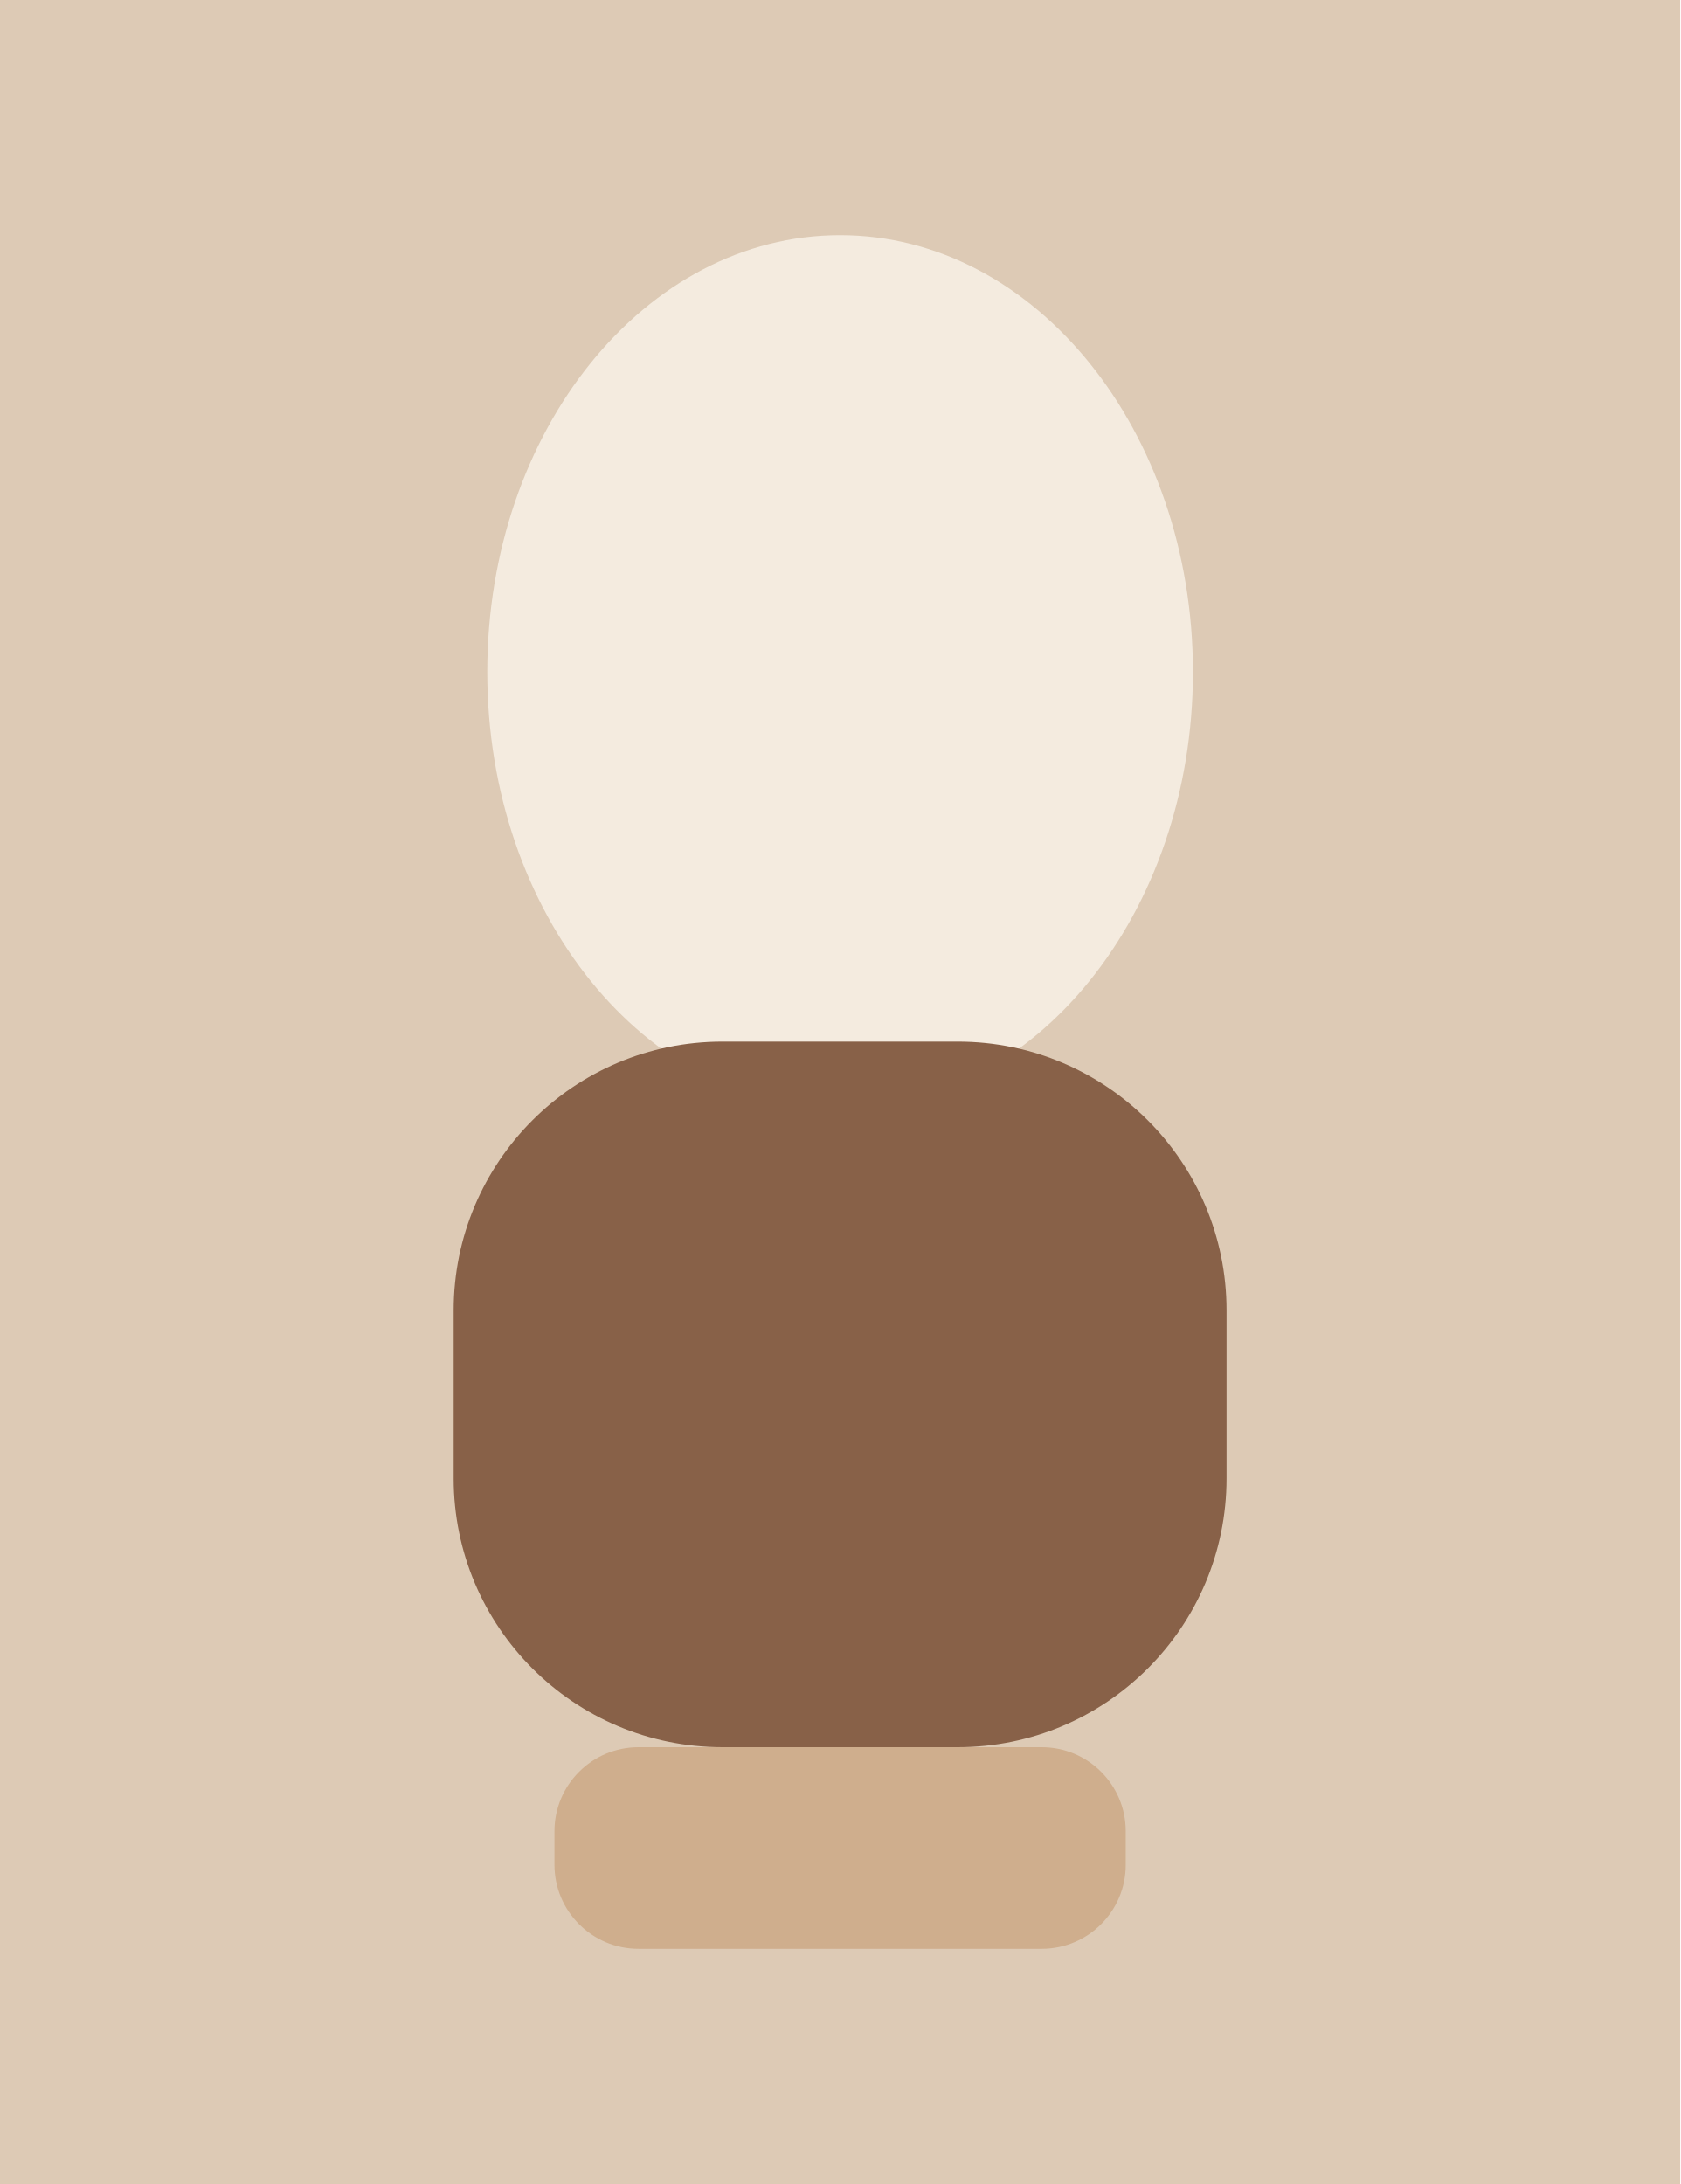
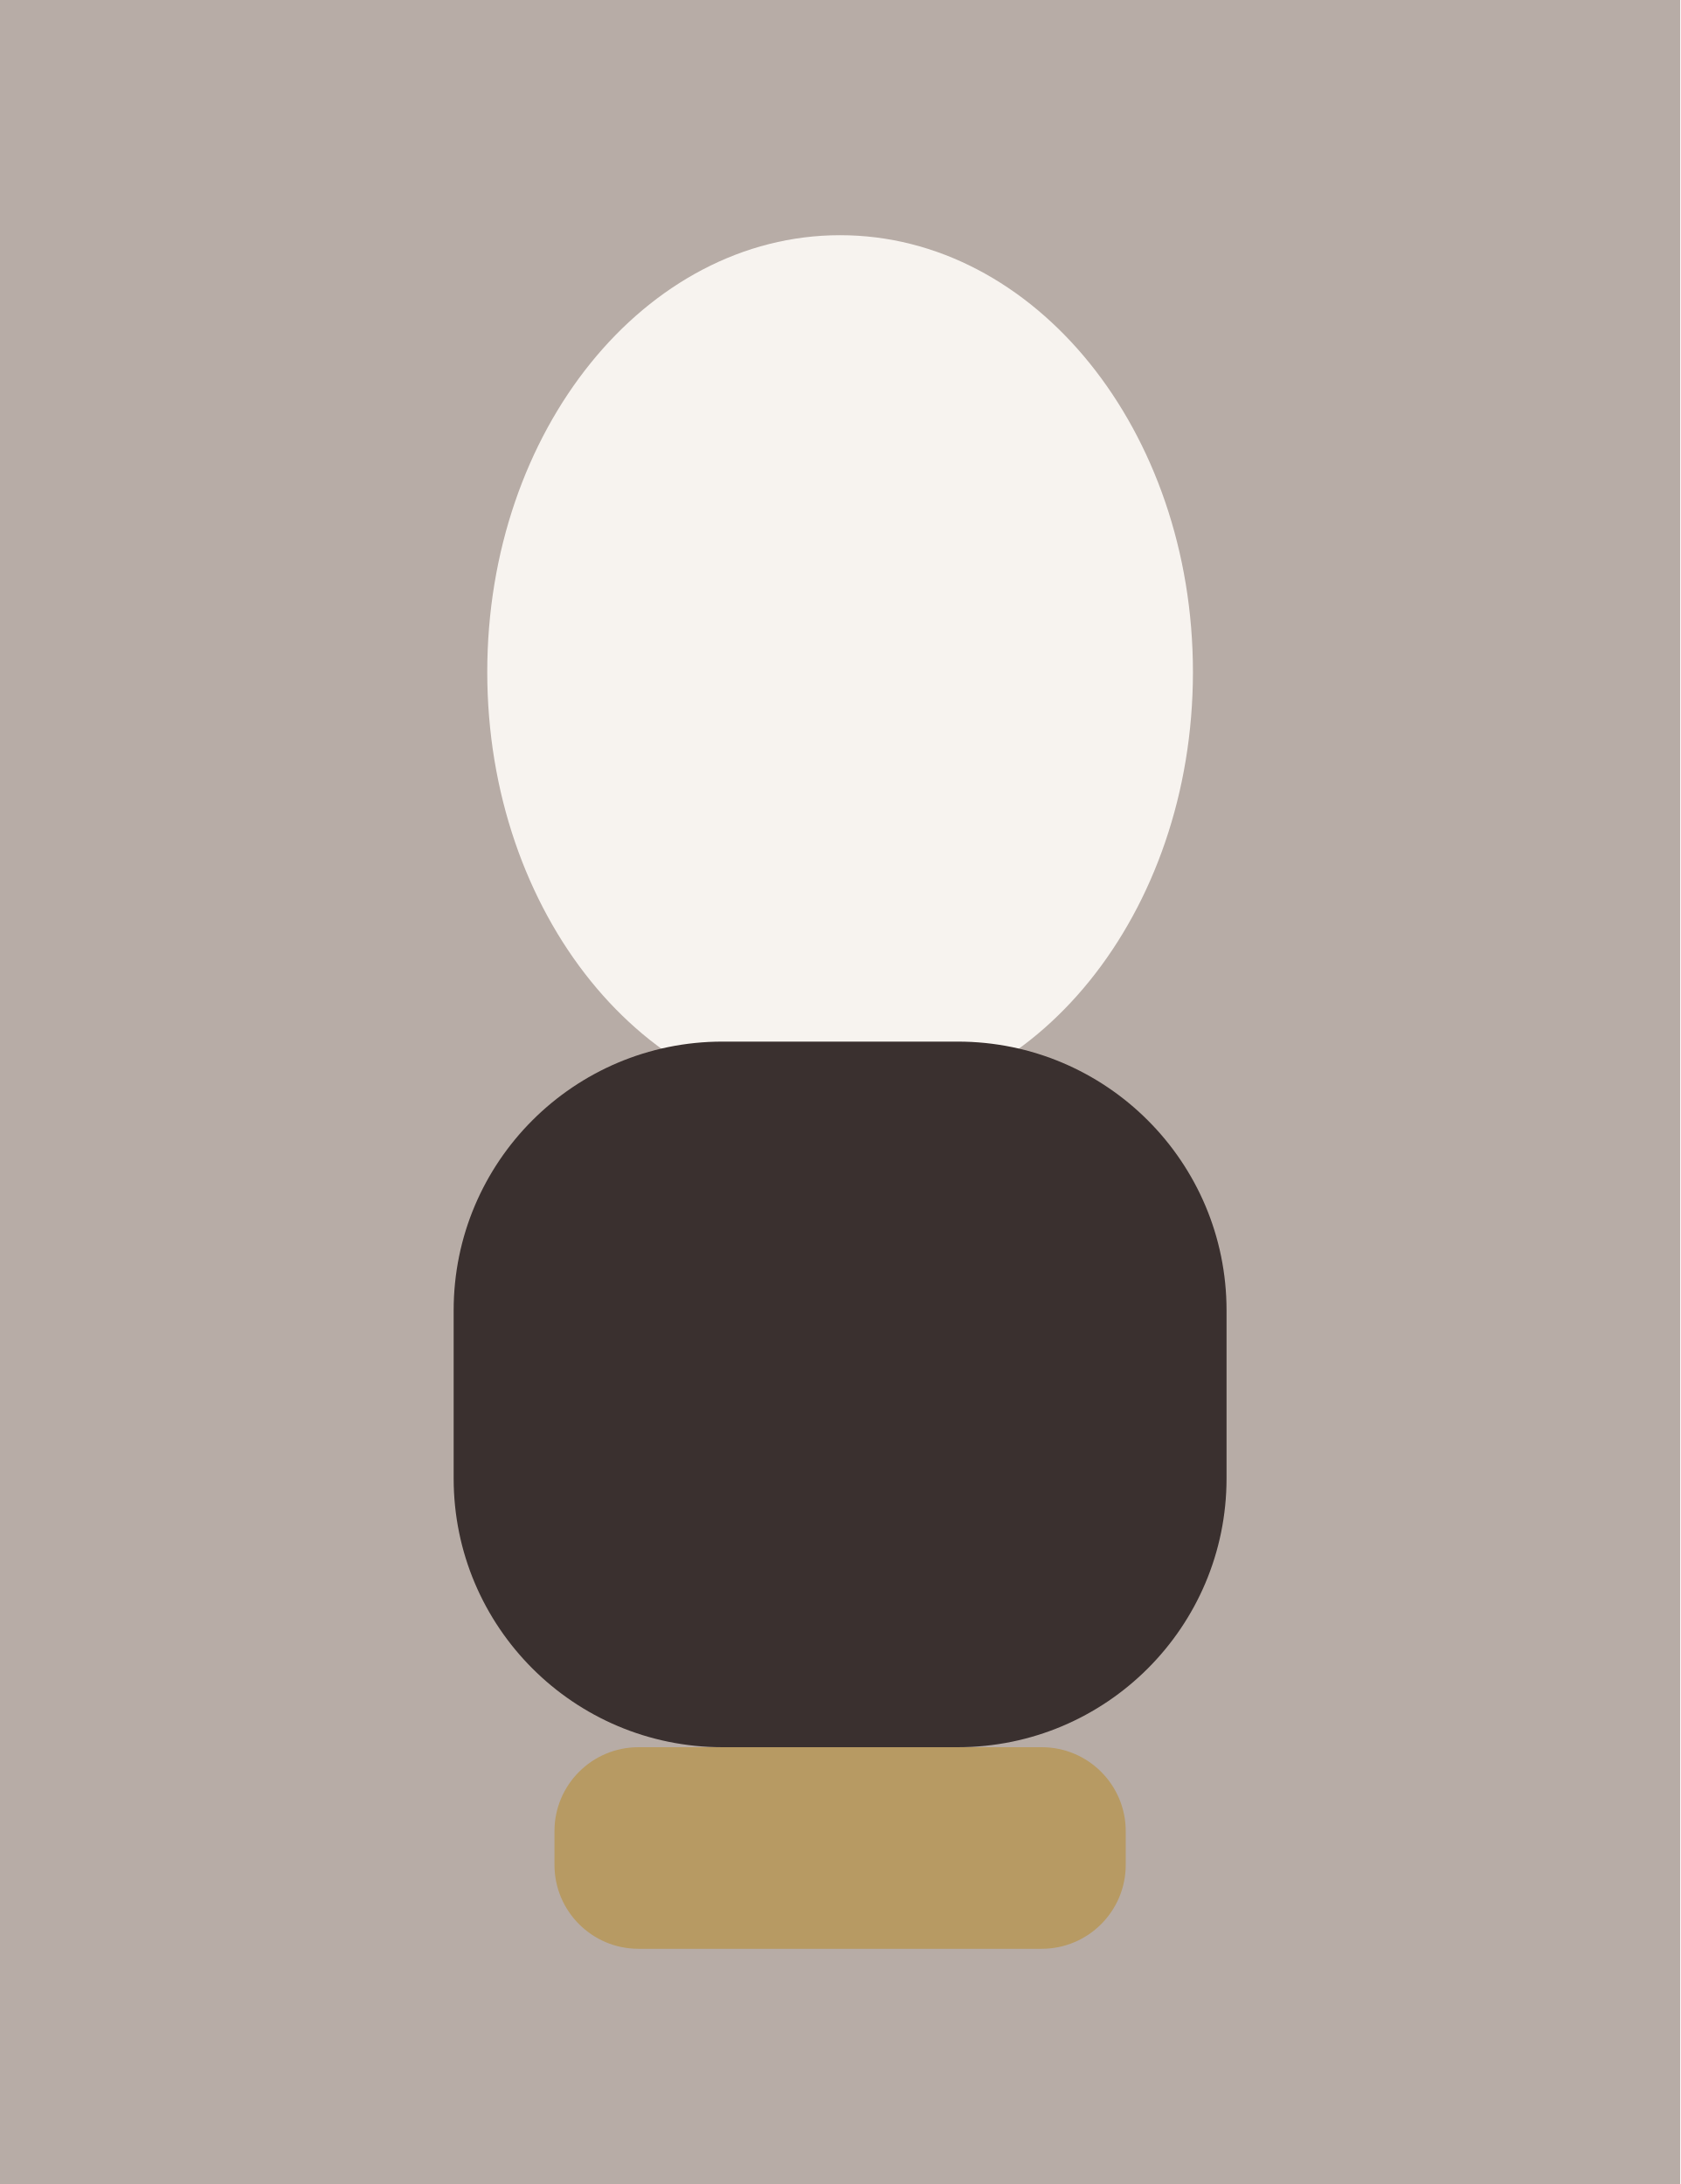
<svg xmlns="http://www.w3.org/2000/svg" viewBox="0 0 1000 1300" role="img" aria-labelledby="title desc">
-   <rect width="1000" height="1300" fill="#ddcab5" />
-   <ellipse cx="500" cy="400" rx="210" ry="260" fill="#f4ebdf" />
-   <rect x="270" y="620" width="460" height="420" rx="160" fill="#886148" />
-   <rect x="330" y="1040" width="340" height="120" rx="50" fill="#cfae8d" />
+   <rect width="1000" height="1300" fill="#B7ACA6" />
+   <ellipse cx="500" cy="400" rx="210" ry="260" fill="#F7F3EF" />
+   <rect x="270" y="620" width="460" height="420" rx="160" fill="#3A302F" />
+   <rect x="330" y="1040" width="340" height="120" rx="50" fill="#B79A63" />
</svg>
